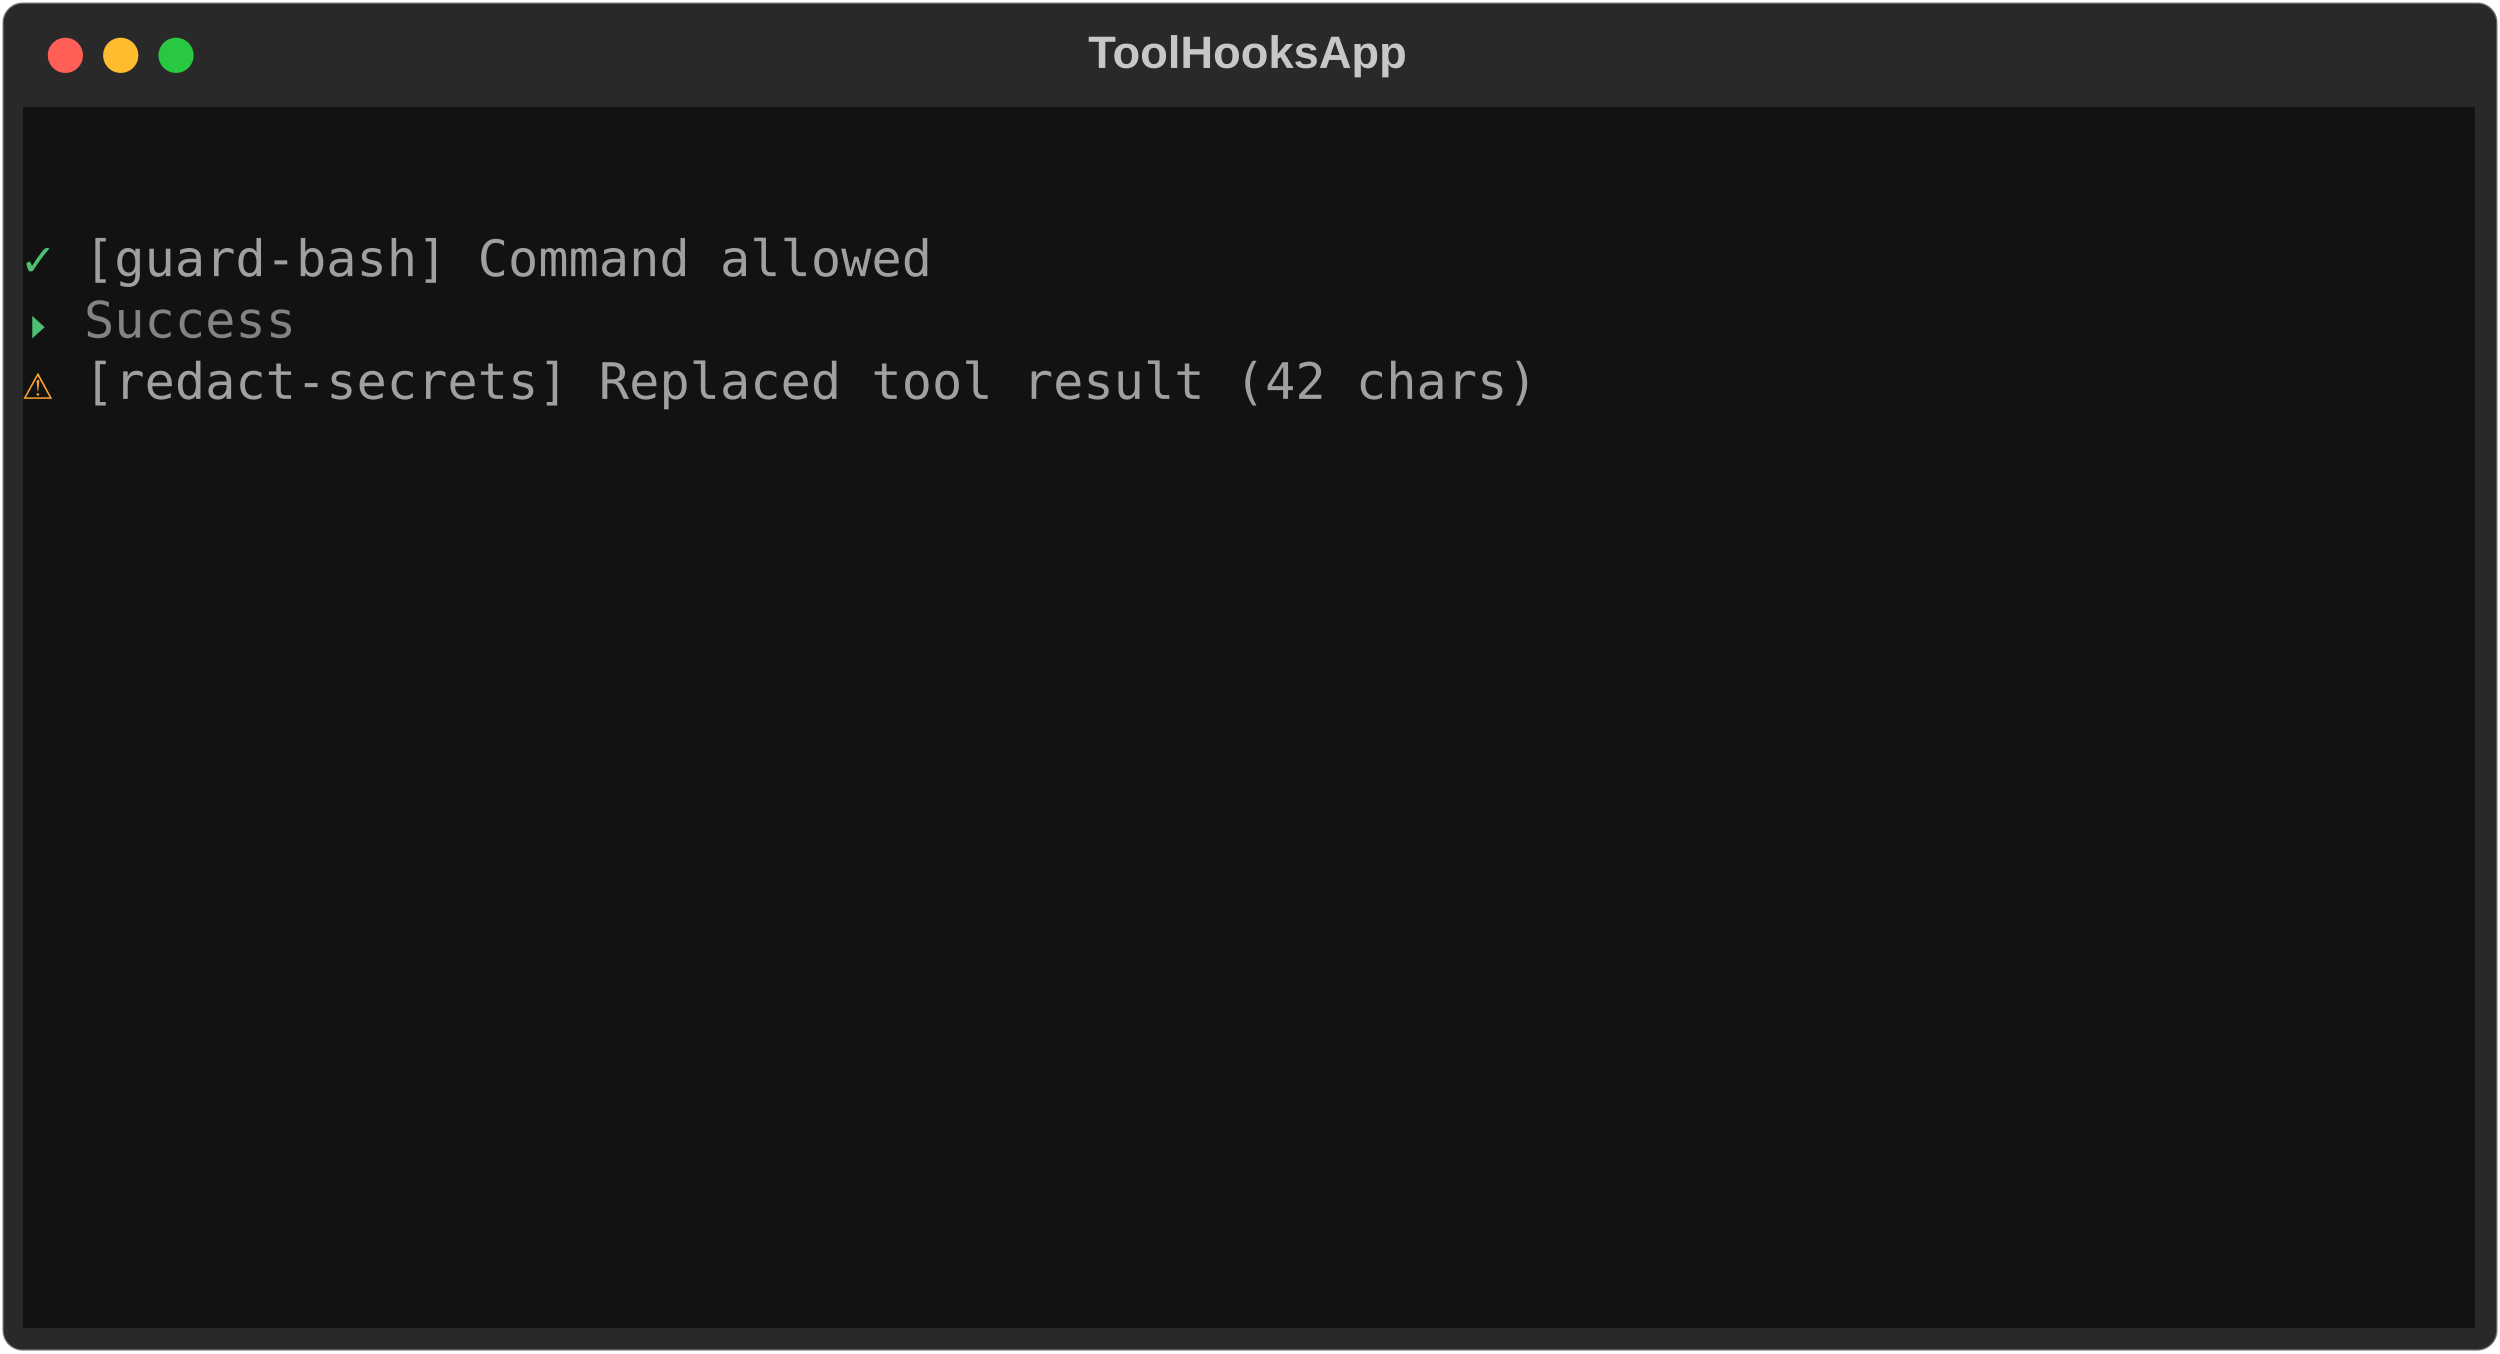
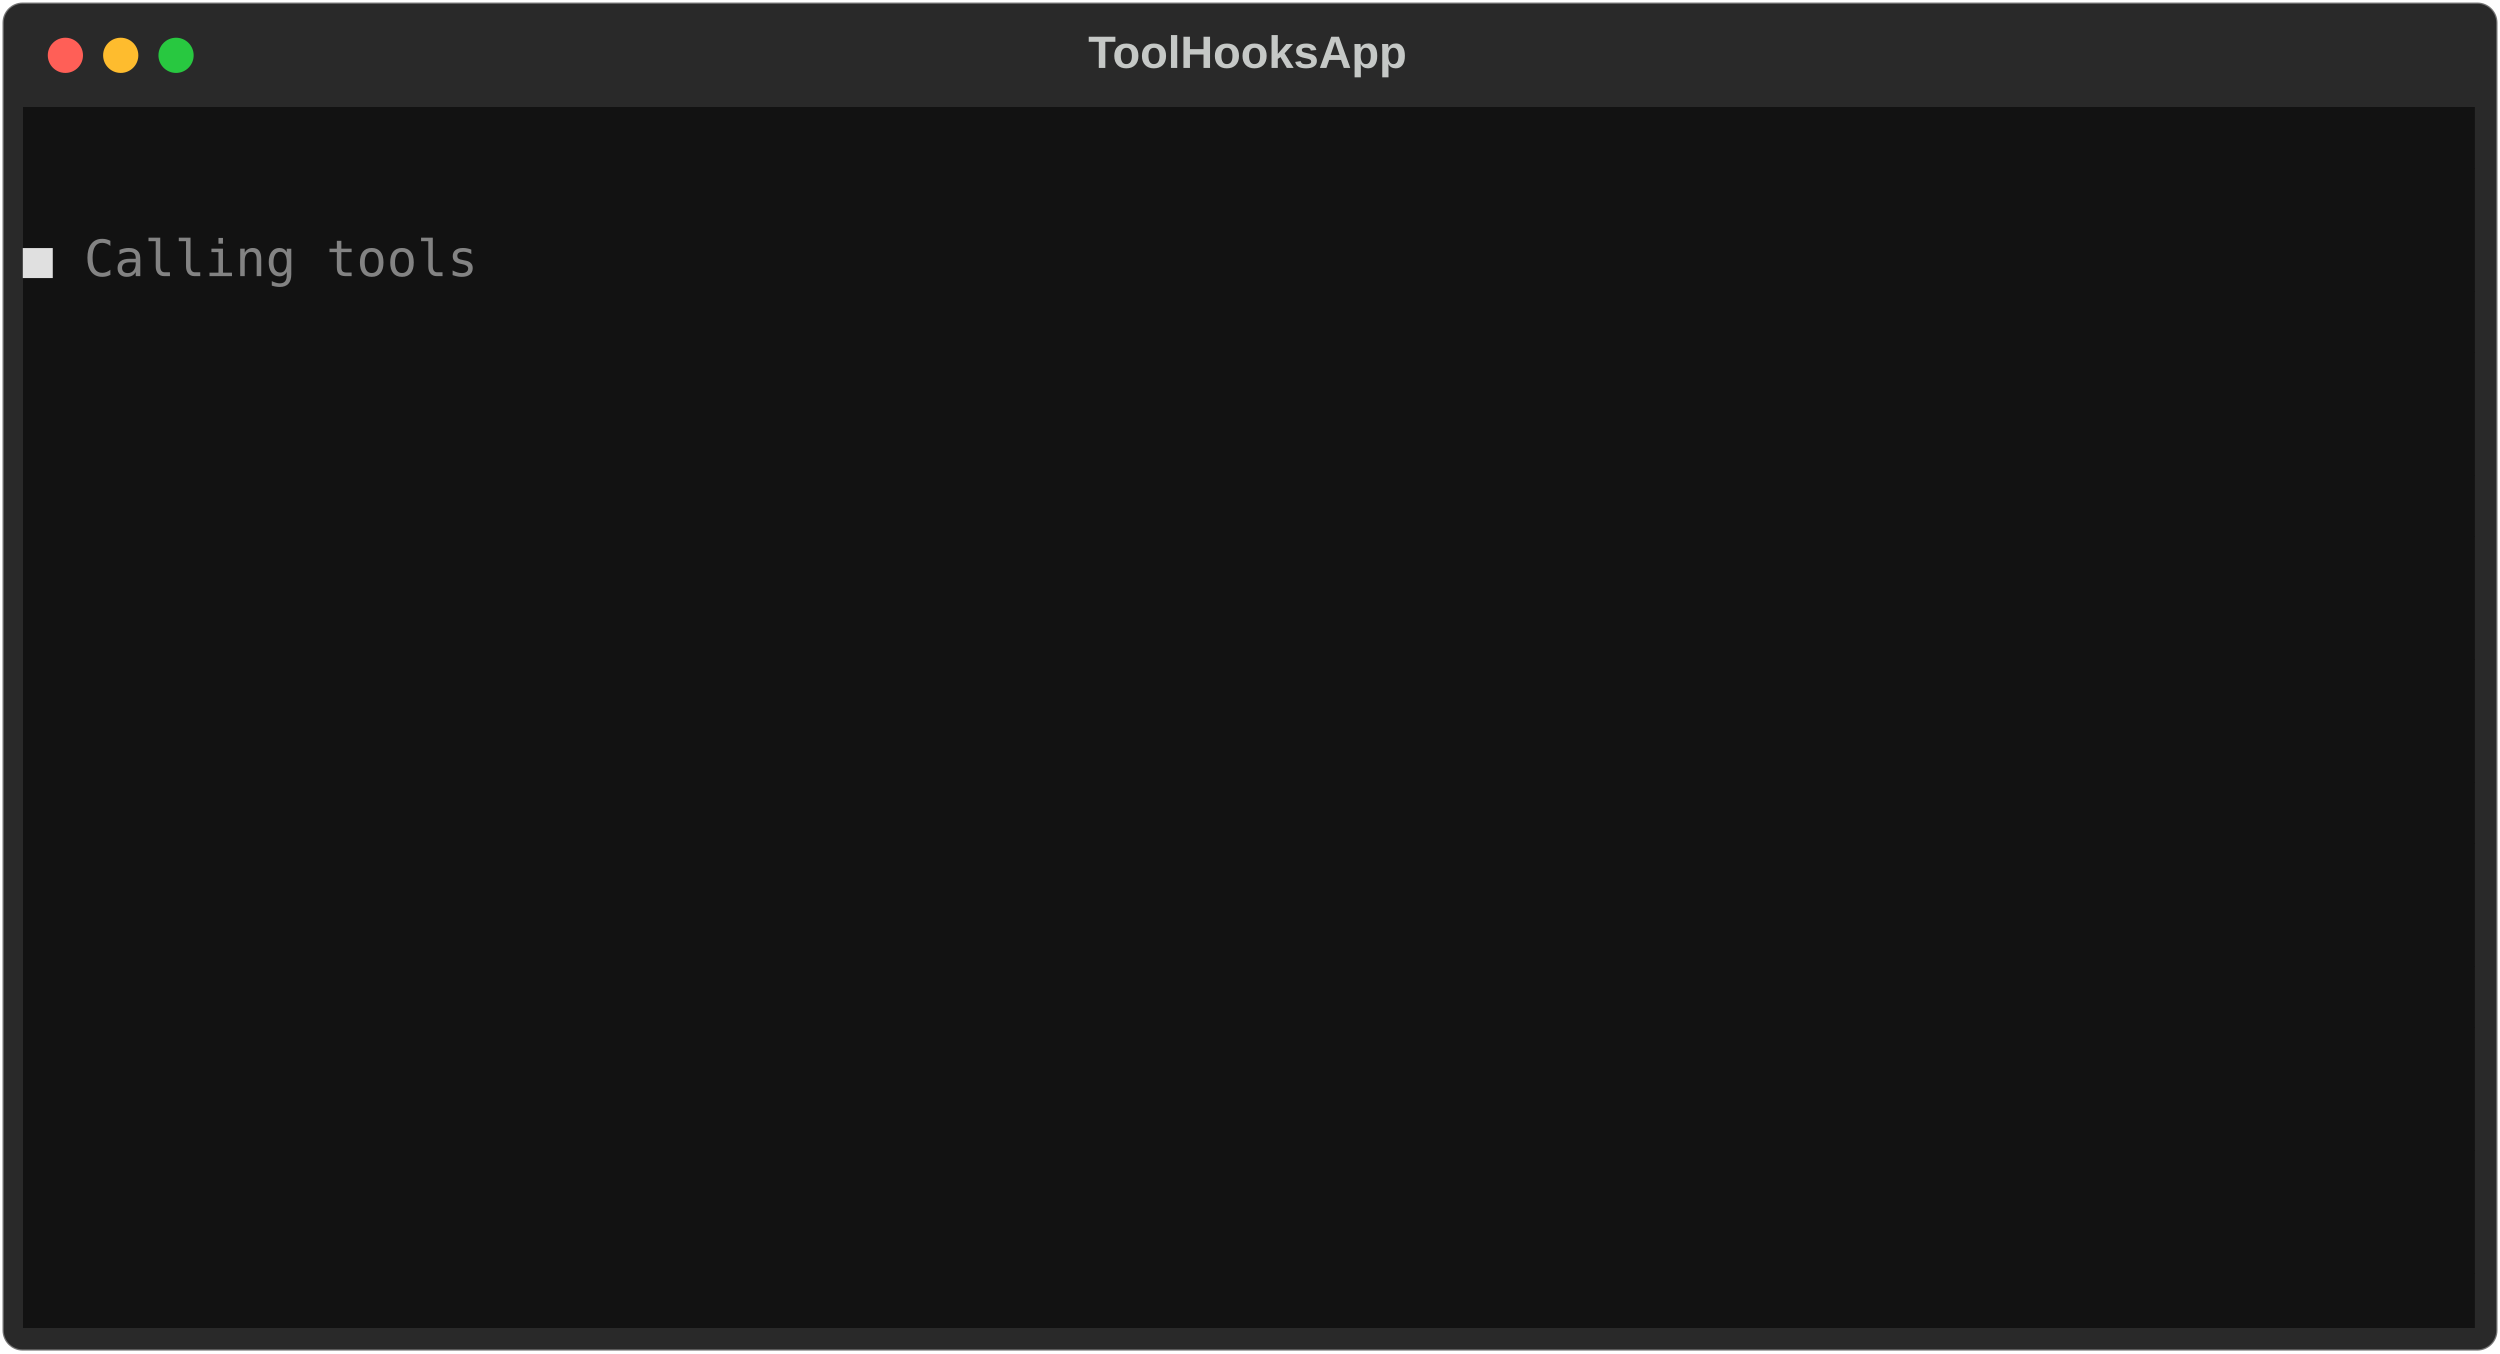
<svg xmlns="http://www.w3.org/2000/svg" class="rich-terminal" viewBox="0 0 994 538.0">
  <style>

    @font-face {
        font-family: "Fira Code";
        src: local("FiraCode-Regular"),
                url("https://cdnjs.cloudflare.com/ajax/libs/firacode/6.2.0/woff2/FiraCode-Regular.woff2") format("woff2"),
                url("https://cdnjs.cloudflare.com/ajax/libs/firacode/6.2.0/woff/FiraCode-Regular.woff") format("woff");
        font-style: normal;
        font-weight: 400;
    }
    @font-face {
        font-family: "Fira Code";
        src: local("FiraCode-Bold"),
                url("https://cdnjs.cloudflare.com/ajax/libs/firacode/6.2.0/woff2/FiraCode-Bold.woff2") format("woff2"),
                url("https://cdnjs.cloudflare.com/ajax/libs/firacode/6.2.0/woff/FiraCode-Bold.woff") format("woff");
        font-style: bold;
        font-weight: 700;
    }

    .terminal-matrix {
        font-family: Fira Code, monospace;
        font-size: 20px;
        line-height: 24.4px;
        font-variant-east-asian: full-width;
    }

    .terminal-title {
        font-size: 18px;
        font-weight: bold;
        font-family: arial;
    }

    .terminal-r1 { fill: #c5c8c6 }
- .terminal-r2 { fill: #4ebf71 }
- .terminal-r3 { fill: #a0a0a0 }
- .terminal-r4 { fill: #838383 }
- .terminal-r5 { fill: #fea62b }
+ .terminal-r2 { fill: #e0e0e0 }
+ .terminal-r3 { fill: #838383 }
    </style>
  <defs>
    <clipPath id="terminal-clip-terminal">
      <rect x="0" y="0" width="975.0" height="487.0" />
    </clipPath>
    <clipPath id="terminal-line-0">
      <rect x="0" y="1.5" width="976" height="24.65" />
    </clipPath>
    <clipPath id="terminal-line-1">
      <rect x="0" y="25.9" width="976" height="24.65" />
    </clipPath>
    <clipPath id="terminal-line-2">
      <rect x="0" y="50.3" width="976" height="24.65" />
    </clipPath>
    <clipPath id="terminal-line-3">
      <rect x="0" y="74.7" width="976" height="24.65" />
    </clipPath>
    <clipPath id="terminal-line-4">
      <rect x="0" y="99.1" width="976" height="24.65" />
    </clipPath>
    <clipPath id="terminal-line-5">
      <rect x="0" y="123.5" width="976" height="24.65" />
    </clipPath>
    <clipPath id="terminal-line-6">
      <rect x="0" y="147.9" width="976" height="24.65" />
    </clipPath>
    <clipPath id="terminal-line-7">
      <rect x="0" y="172.3" width="976" height="24.65" />
    </clipPath>
    <clipPath id="terminal-line-8">
      <rect x="0" y="196.7" width="976" height="24.65" />
    </clipPath>
    <clipPath id="terminal-line-9">
      <rect x="0" y="221.1" width="976" height="24.65" />
    </clipPath>
    <clipPath id="terminal-line-10">
      <rect x="0" y="245.5" width="976" height="24.65" />
    </clipPath>
    <clipPath id="terminal-line-11">
      <rect x="0" y="269.9" width="976" height="24.65" />
    </clipPath>
    <clipPath id="terminal-line-12">
      <rect x="0" y="294.3" width="976" height="24.65" />
    </clipPath>
    <clipPath id="terminal-line-13">
      <rect x="0" y="318.7" width="976" height="24.65" />
    </clipPath>
    <clipPath id="terminal-line-14">
      <rect x="0" y="343.1" width="976" height="24.65" />
    </clipPath>
    <clipPath id="terminal-line-15">
      <rect x="0" y="367.5" width="976" height="24.65" />
    </clipPath>
    <clipPath id="terminal-line-16">
      <rect x="0" y="391.9" width="976" height="24.65" />
    </clipPath>
    <clipPath id="terminal-line-17">
      <rect x="0" y="416.3" width="976" height="24.65" />
    </clipPath>
    <clipPath id="terminal-line-18">
      <rect x="0" y="440.7" width="976" height="24.65" />
    </clipPath>
  </defs>
  <rect fill="#292929" stroke="rgba(255,255,255,0.35)" stroke-width="1" x="1" y="1" width="992" height="536" rx="8" />
  <text class="terminal-title" fill="#c5c8c6" text-anchor="middle" x="496" y="27">ToolHooksApp</text>
  <g transform="translate(26,22)">
    <circle cx="0" cy="0" r="7" fill="#ff5f57" />
    <circle cx="22" cy="0" r="7" fill="#febc2e" />
    <circle cx="44" cy="0" r="7" fill="#28c840" />
  </g>
  <g transform="translate(9, 41)" clip-path="url(#terminal-clip-terminal)">
    <rect fill="#121212" x="0" y="1.5" width="976" height="24.65" shape-rendering="crispEdges" />
    <rect fill="#121212" x="0" y="25.9" width="976" height="24.65" shape-rendering="crispEdges" />
    <rect fill="#121212" x="0" y="50.3" width="12.2" height="24.65" shape-rendering="crispEdges" />
    <rect fill="#121212" x="12.2" y="50.3" width="12.2" height="24.65" shape-rendering="crispEdges" />
-     <rect fill="#121212" x="24.4" y="50.3" width="341.6" height="24.65" shape-rendering="crispEdges" />
-     <rect fill="#121212" x="366" y="50.3" width="610" height="24.65" shape-rendering="crispEdges" />
-     <rect fill="#121212" x="0" y="74.7" width="12.2" height="24.65" shape-rendering="crispEdges" />
-     <rect fill="#121212" x="12.2" y="74.7" width="12.2" height="24.65" shape-rendering="crispEdges" />
-     <rect fill="#121212" x="24.4" y="74.7" width="85.4" height="24.65" shape-rendering="crispEdges" />
-     <rect fill="#121212" x="109.8" y="74.7" width="866.2" height="24.65" shape-rendering="crispEdges" />
-     <rect fill="#121212" x="0" y="99.1" width="12.2" height="24.65" shape-rendering="crispEdges" />
-     <rect fill="#121212" x="12.2" y="99.1" width="12.2" height="24.65" shape-rendering="crispEdges" />
-     <rect fill="#121212" x="24.4" y="99.1" width="585.6" height="24.65" shape-rendering="crispEdges" />
-     <rect fill="#121212" x="610" y="99.1" width="366" height="24.65" shape-rendering="crispEdges" />
+     <rect fill="#121212" x="24.4" y="50.3" width="158.6" height="24.65" shape-rendering="crispEdges" />
+     <rect fill="#121212" x="183" y="50.3" width="793" height="24.65" shape-rendering="crispEdges" />
+     <rect fill="#121212" x="0" y="74.7" width="976" height="24.65" shape-rendering="crispEdges" />
+     <rect fill="#121212" x="0" y="99.1" width="976" height="24.65" shape-rendering="crispEdges" />
    <rect fill="#121212" x="0" y="123.5" width="976" height="24.65" shape-rendering="crispEdges" />
    <rect fill="#121212" x="0" y="147.9" width="976" height="24.65" shape-rendering="crispEdges" />
    <rect fill="#121212" x="0" y="172.3" width="976" height="24.65" shape-rendering="crispEdges" />
    <rect fill="#121212" x="0" y="196.7" width="976" height="24.65" shape-rendering="crispEdges" />
    <rect fill="#121212" x="0" y="221.1" width="976" height="24.65" shape-rendering="crispEdges" />
    <rect fill="#121212" x="0" y="245.5" width="976" height="24.65" shape-rendering="crispEdges" />
    <rect fill="#121212" x="0" y="269.9" width="976" height="24.65" shape-rendering="crispEdges" />
    <rect fill="#121212" x="0" y="294.3" width="976" height="24.65" shape-rendering="crispEdges" />
    <rect fill="#121212" x="0" y="318.7" width="976" height="24.65" shape-rendering="crispEdges" />
    <rect fill="#121212" x="0" y="343.1" width="976" height="24.65" shape-rendering="crispEdges" />
    <rect fill="#121212" x="0" y="367.5" width="976" height="24.65" shape-rendering="crispEdges" />
    <rect fill="#121212" x="0" y="391.9" width="976" height="24.65" shape-rendering="crispEdges" />
    <rect fill="#121212" x="0" y="416.3" width="976" height="24.65" shape-rendering="crispEdges" />
    <rect fill="#121212" x="0" y="440.7" width="976" height="24.65" shape-rendering="crispEdges" />
    <rect fill="#121212" x="0" y="465.1" width="976" height="24.65" shape-rendering="crispEdges" />
    <g class="terminal-matrix">
      <text class="terminal-r1" x="976" y="20" textLength="12.2" clip-path="url(#terminal-line-0)">
</text>
      <text class="terminal-r1" x="976" y="44.4" textLength="12.2" clip-path="url(#terminal-line-1)">
</text>
-       <text class="terminal-r2" x="0" y="68.8" textLength="12.2" clip-path="url(#terminal-line-2)">✓</text>
-       <text class="terminal-r3" x="24.4" y="68.8" textLength="341.6" clip-path="url(#terminal-line-2)">[guard-bash] Command allowed</text>
+       <text class="terminal-r2" x="0" y="68.8" textLength="12.2" clip-path="url(#terminal-line-2)">■</text>
+       <text class="terminal-r3" x="24.4" y="68.8" textLength="158.6" clip-path="url(#terminal-line-2)">Calling tools</text>
      <text class="terminal-r1" x="976" y="68.8" textLength="12.2" clip-path="url(#terminal-line-2)">
</text>
-       <text class="terminal-r2" x="0" y="93.2" textLength="12.2" clip-path="url(#terminal-line-3)">⏵</text>
-       <text class="terminal-r4" x="24.4" y="93.2" textLength="85.4" clip-path="url(#terminal-line-3)">Success</text>
      <text class="terminal-r1" x="976" y="93.2" textLength="12.2" clip-path="url(#terminal-line-3)">
</text>
-       <text class="terminal-r5" x="0" y="117.6" textLength="12.2" clip-path="url(#terminal-line-4)">⚠</text>
-       <text class="terminal-r3" x="24.4" y="117.6" textLength="585.6" clip-path="url(#terminal-line-4)">[redact-secrets] Replaced tool result (42 chars)</text>
      <text class="terminal-r1" x="976" y="117.6" textLength="12.2" clip-path="url(#terminal-line-4)">
</text>
      <text class="terminal-r1" x="976" y="142" textLength="12.2" clip-path="url(#terminal-line-5)">
</text>
      <text class="terminal-r1" x="976" y="166.4" textLength="12.2" clip-path="url(#terminal-line-6)">
</text>
      <text class="terminal-r1" x="976" y="190.8" textLength="12.2" clip-path="url(#terminal-line-7)">
</text>
      <text class="terminal-r1" x="976" y="215.2" textLength="12.2" clip-path="url(#terminal-line-8)">
</text>
      <text class="terminal-r1" x="976" y="239.6" textLength="12.2" clip-path="url(#terminal-line-9)">
</text>
      <text class="terminal-r1" x="976" y="264" textLength="12.2" clip-path="url(#terminal-line-10)">
</text>
      <text class="terminal-r1" x="976" y="288.4" textLength="12.2" clip-path="url(#terminal-line-11)">
</text>
      <text class="terminal-r1" x="976" y="312.8" textLength="12.2" clip-path="url(#terminal-line-12)">
</text>
      <text class="terminal-r1" x="976" y="337.2" textLength="12.2" clip-path="url(#terminal-line-13)">
</text>
      <text class="terminal-r1" x="976" y="361.6" textLength="12.2" clip-path="url(#terminal-line-14)">
</text>
      <text class="terminal-r1" x="976" y="386" textLength="12.2" clip-path="url(#terminal-line-15)">
</text>
      <text class="terminal-r1" x="976" y="410.4" textLength="12.2" clip-path="url(#terminal-line-16)">
</text>
      <text class="terminal-r1" x="976" y="434.8" textLength="12.2" clip-path="url(#terminal-line-17)">
</text>
      <text class="terminal-r1" x="976" y="459.2" textLength="12.2" clip-path="url(#terminal-line-18)">
</text>
    </g>
  </g>
</svg>
